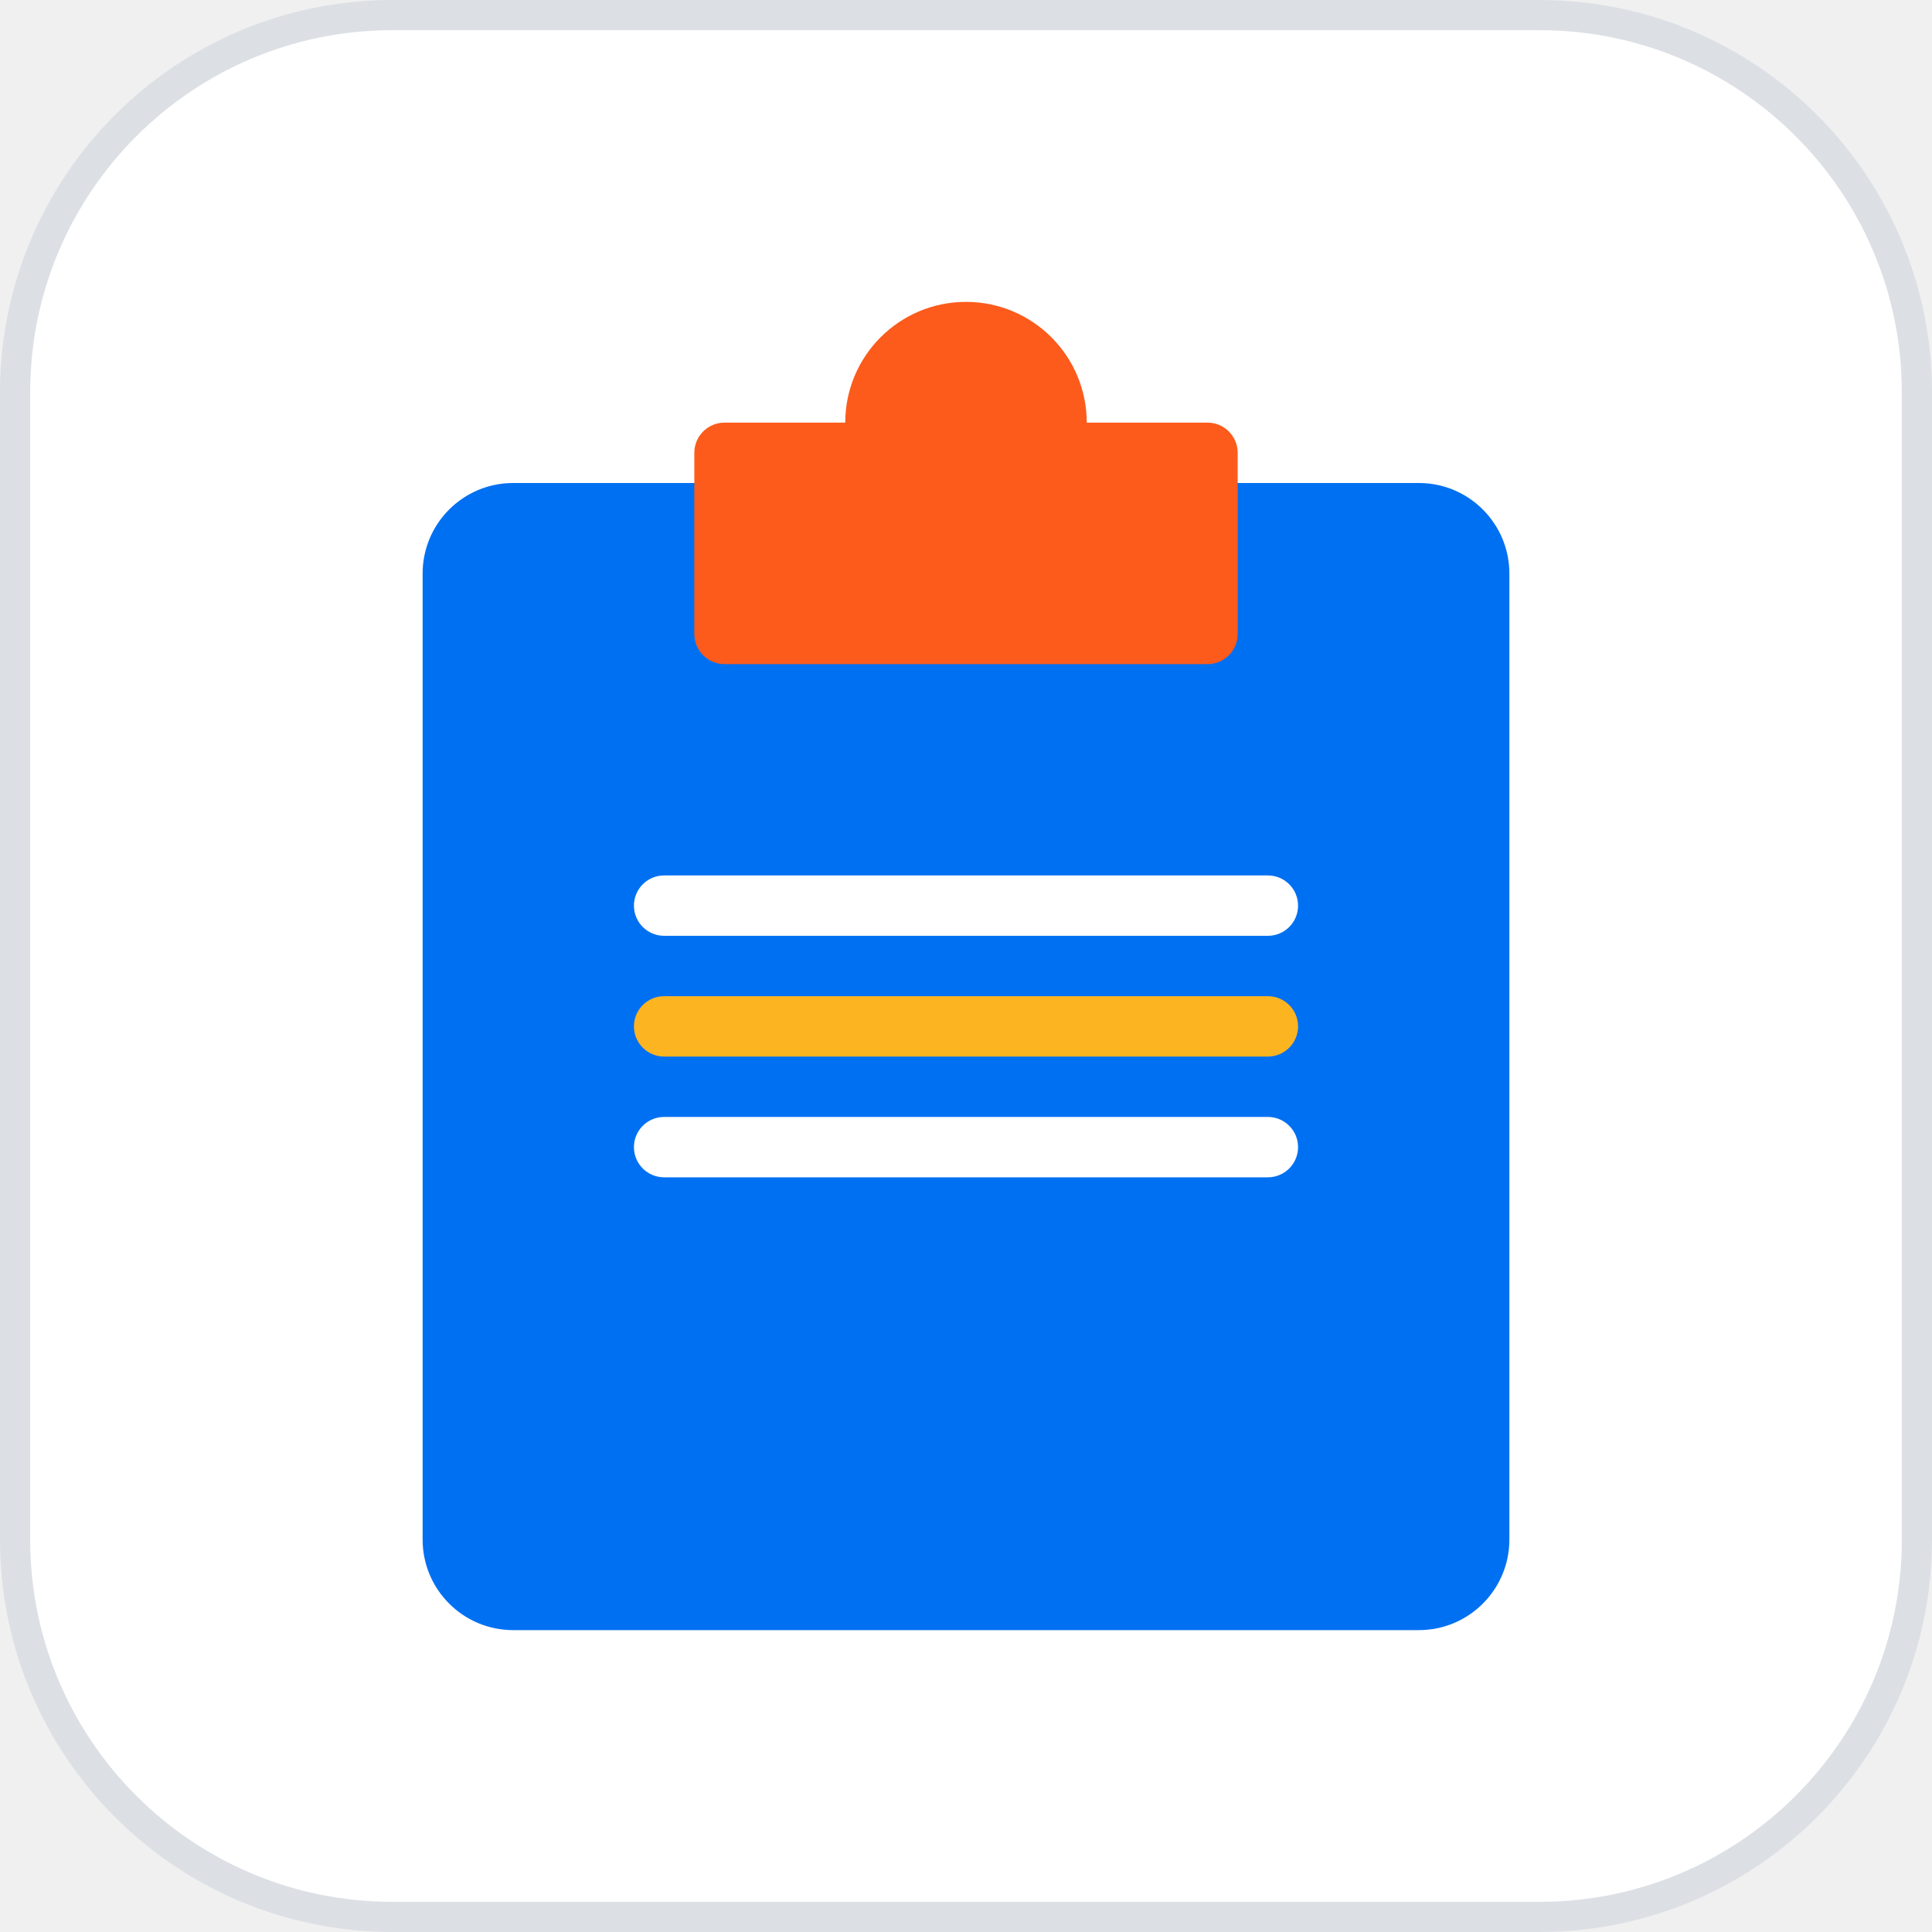
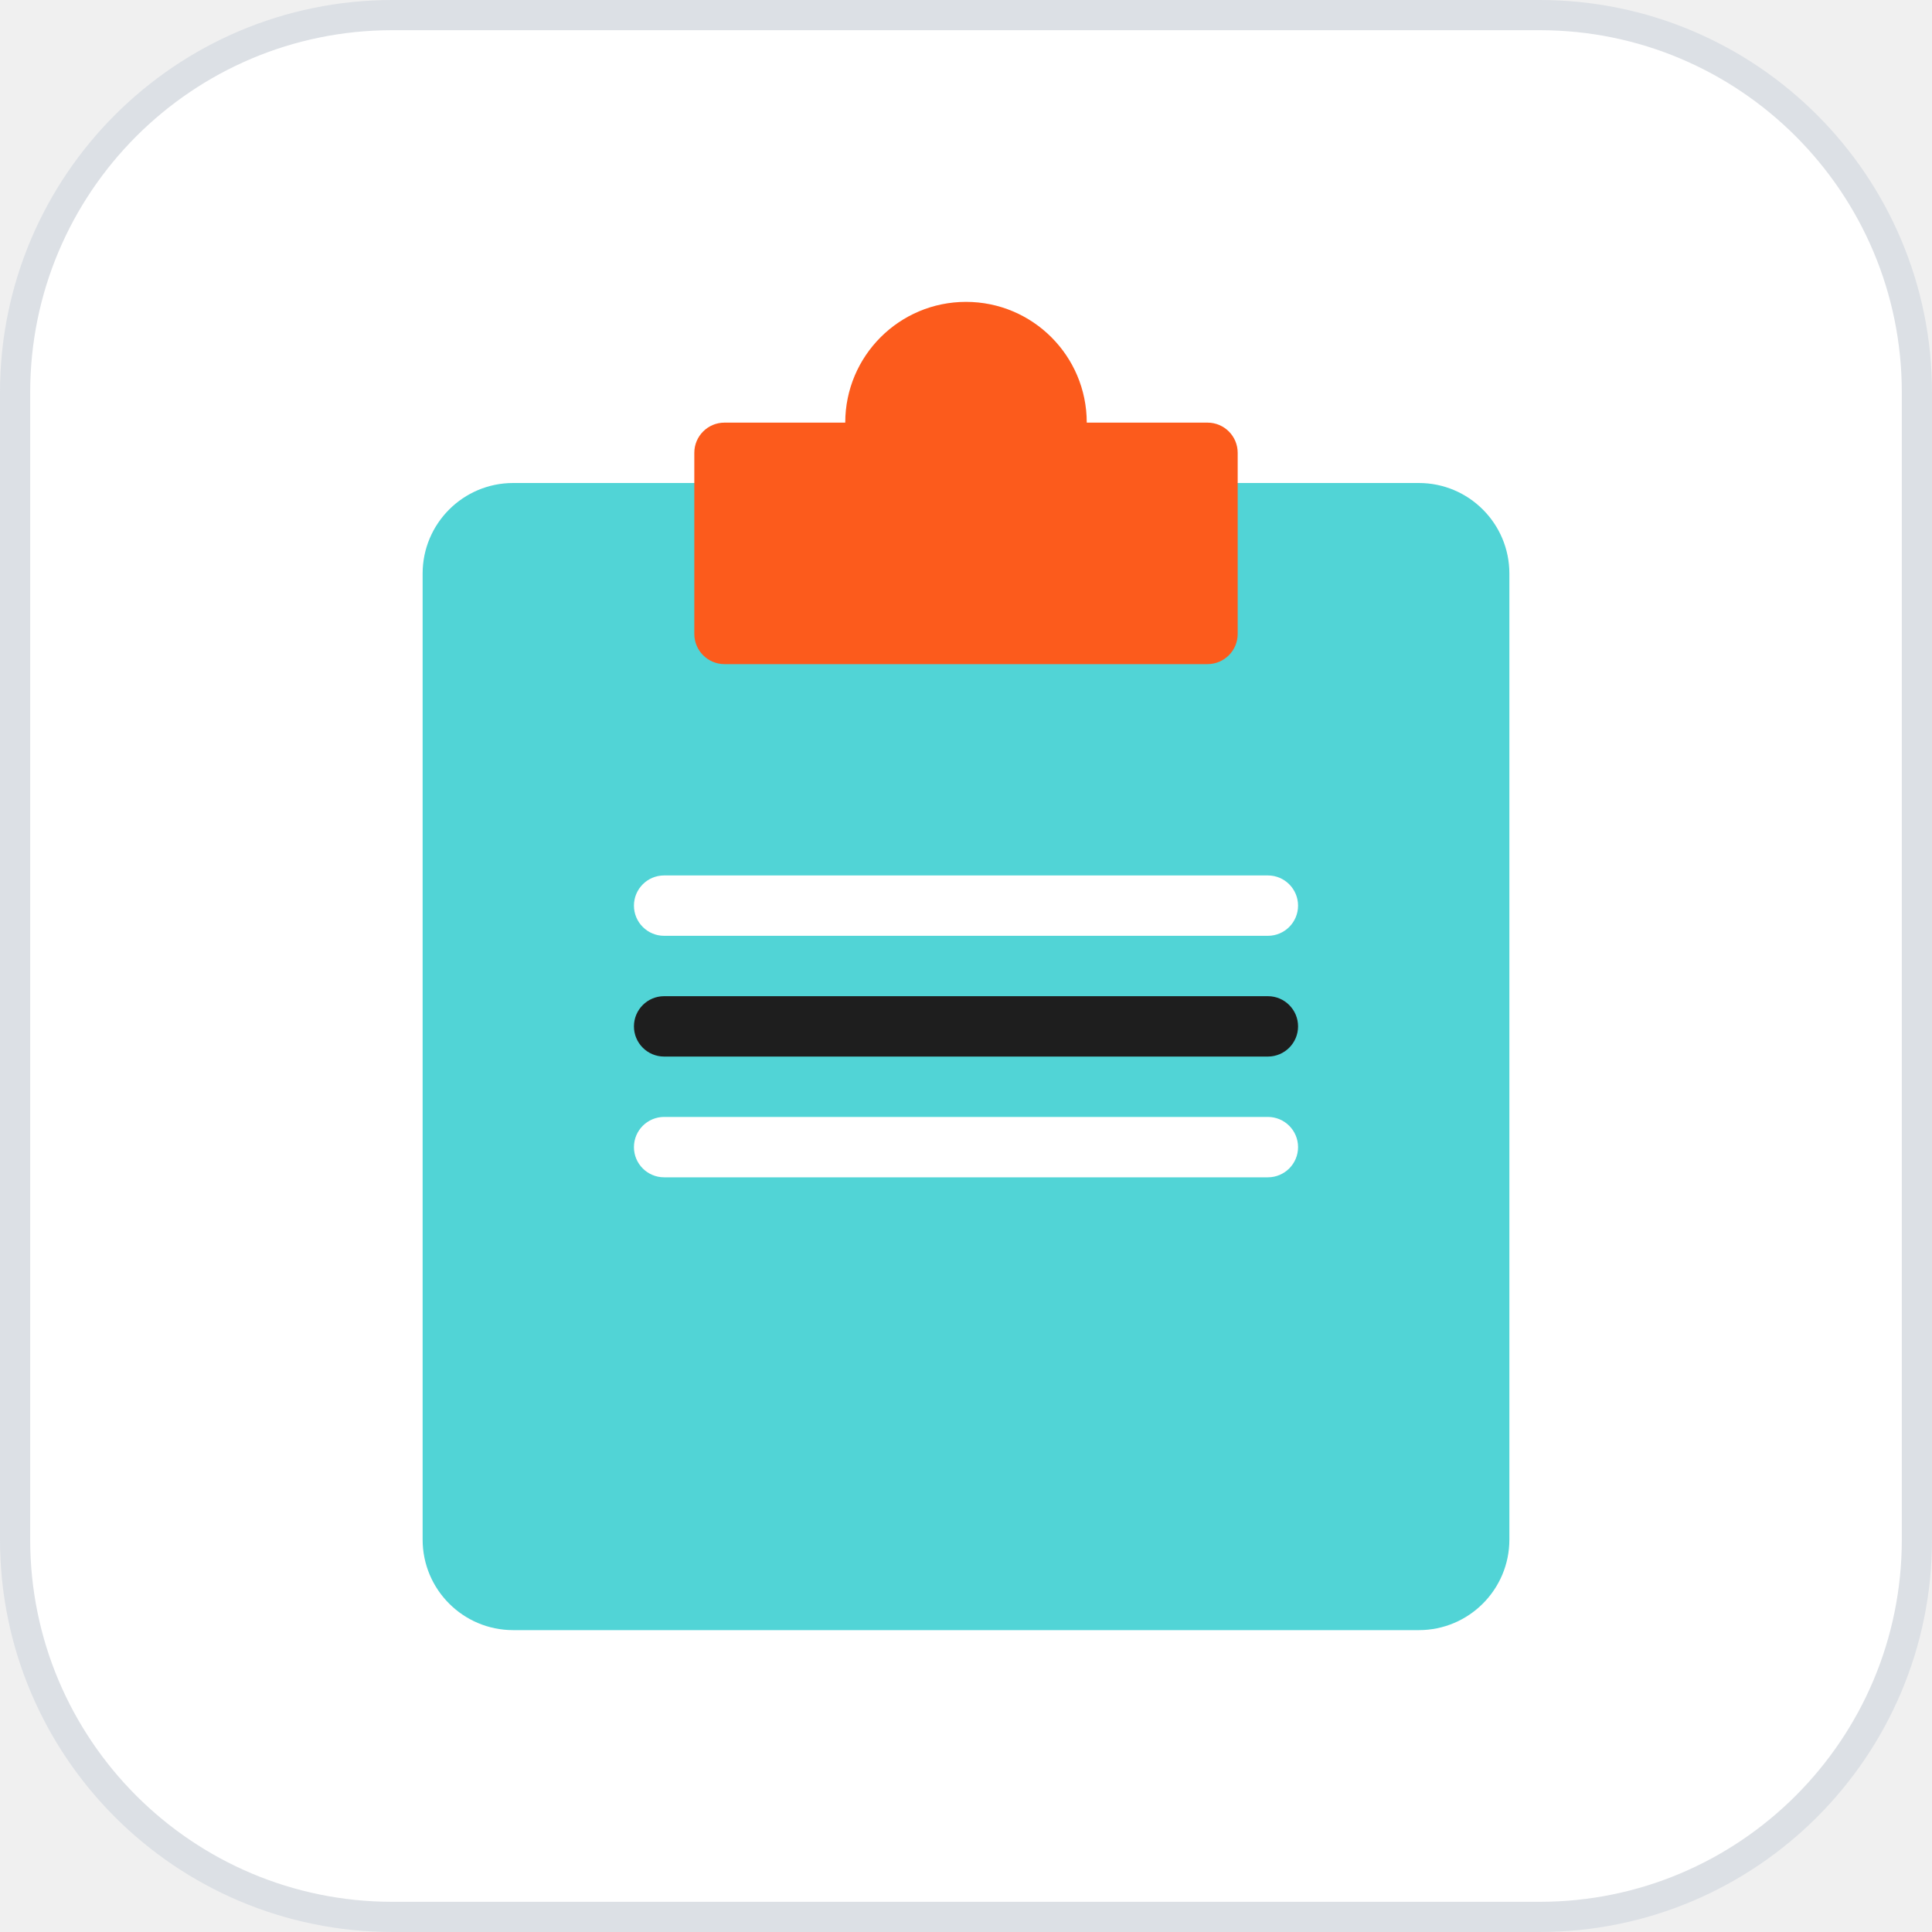
<svg xmlns="http://www.w3.org/2000/svg" width="64" height="64" viewBox="0 0 64 64" fill="none">
  <rect x="0.5" y="0.5" width="63" height="63" rx="12.5" fill="white" />
  <rect x="0.5" y="0.5" width="63" height="63" rx="12.5" stroke="#DCE0E5" />
-   <rect x="14" y="16" width="36" height="38" rx="3" fill="#0070F2" />
+   <rect x="14" y="16" width="36" height="38" rx="3" fill="#51D4D6" />
  <rect x="23" y="14" width="18" height="8" rx="1" fill="#FC5B1C" />
  <rect x="28" y="10" width="8" height="8" rx="4" fill="#FC5B1C" />
  <path d="M42 29L22 29C21.448 29 21 29.448 21 30C21 30.552 21.448 31 22 31L32 31L42 31C42.552 31 43 30.552 43 30C43 29.448 42.552 29 42 29Z" fill="white" />
-   <path d="M42 33L22 33C21.448 33 21 33.448 21 34C21 34.552 21.448 35 22 35L32 35L42 35C42.552 35 43 34.552 43 34C43 33.448 42.552 33 42 33Z" fill="#FDB421" />
+   <path d="M42 33L22 33C21.448 33 21 33.448 21 34C21 34.552 21.448 35 22 35L32 35L42 35C42.552 35 43 34.552 43 34C43 33.448 42.552 33 42 33Z" fill="#1e1e1e" />
  <path d="M42 37L22 37C21.448 37 21 37.448 21 38C21 38.552 21.448 39 22 39L32 39L42 39C42.552 39 43 38.552 43 38C43 37.448 42.552 37 42 37Z" fill="white" />
</svg>
